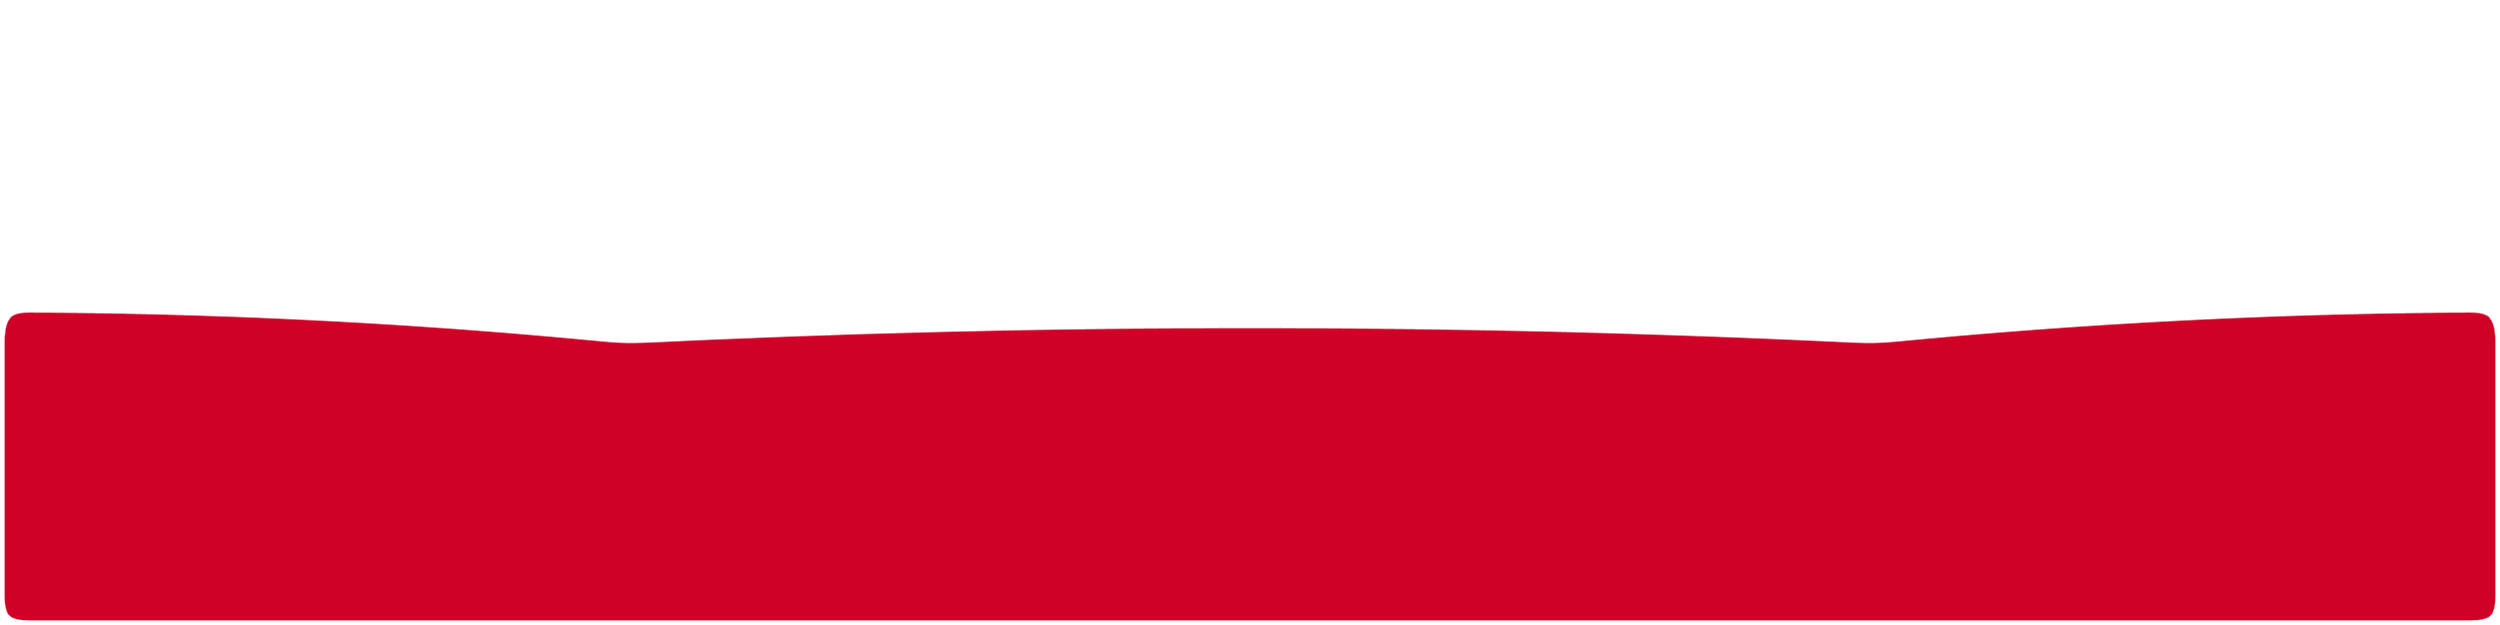
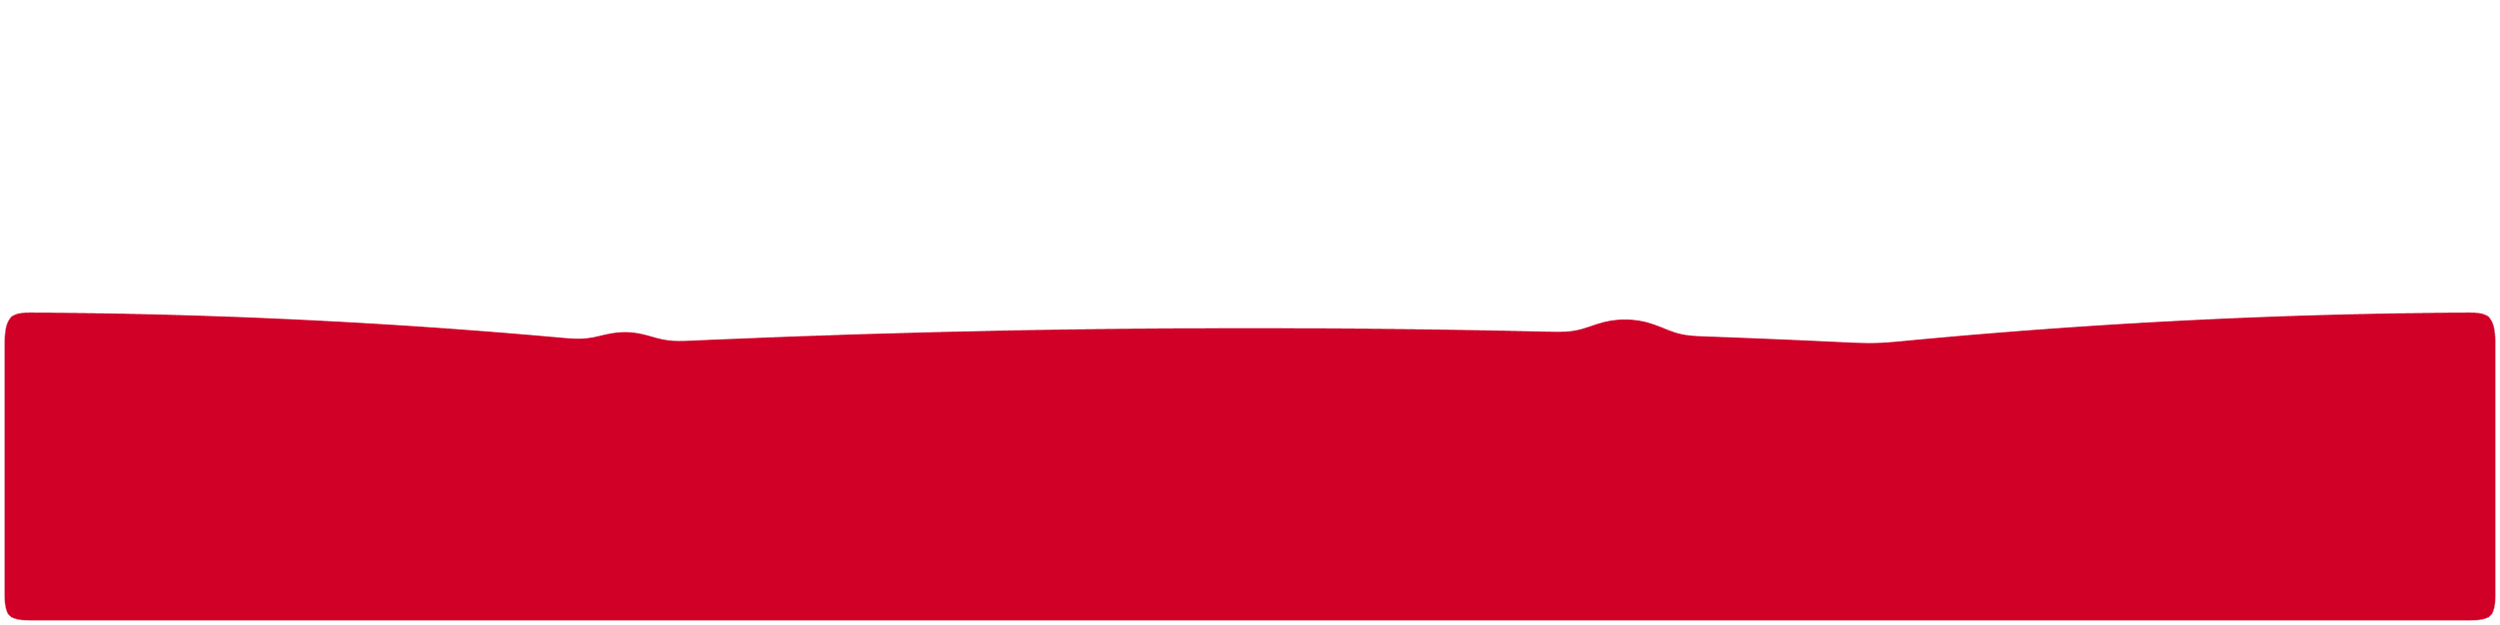
<svg xmlns="http://www.w3.org/2000/svg" viewBox="0 0 400 100">
  <defs>
    <filter id="goo">
      <feGaussianBlur in="SourceGraphic" stdDeviation="2" result="blur" />
      <feColorMatrix in="blur" mode="matrix" values="            1 0 0 0 0              0 1 0 0 0              0 0 1 0 0              0 0 0 19 -9" result="goo" />
      <feComposite in="SourceGraphic" in2="goo" operator="atop" />
    </filter>
  </defs>
  <style>
    .liquid-group {
      filter: url(#goo);
    }
    .liquid-base {
      fill: #D10028;
    }
    .wave {
      fill: #D10028;
      animation: wave 4s linear infinite;
    }
    .bubble {
      fill: #D10028;
      animation: rise 3s ease-in infinite;
    }
    
    /* 
       Wave Cycle Logic:
       The path consists of alternating humps and valleys, each 200px wide.
       Full cycle (Hump + Valley) = 400px.
       We animate translateX by -400px to ensure the loop is seamless (Hump matches Hump).
    */
    @keyframes wave {
      0% { transform: translateX(0); }
      100% { transform: translateX(-400px); }
    }
    
    @keyframes rise {
      0% {
        transform: translateY(0);
      }
      100% {
        transform: translateY(-90px);
      }
    }
  </style>
  <g class="liquid-group">
    <rect x="-100" y="55" width="1000" height="50" class="liquid-base" />
    <path class="wave" d="M -100 55 Q 0 45 100 55 T 300 55 T 500 55 T 700 55 T 900 55 V 100 H -100 Z" />
    <path class="wave" d="M -100 55 Q 0 60 100 55 T 300 55 T 500 55 T 700 55 T 900 55 V 100 H -100 Z" style="animation-direction: reverse; animation-duration: 5s; opacity: 1;" />
-     <circle class="bubble" cx="20" cy="65" r="6" style="animation-delay: 0s; animation-duration: 2.2s;" />
-     <circle class="bubble" cx="60" cy="65" r="5" style="animation-delay: 1.5s; animation-duration: 2.8s;" />
-     <circle class="bubble" cx="100" cy="65" r="7" style="animation-delay: 0.5s; animation-duration: 2.5s;" />
-     <circle class="bubble" cx="140" cy="65" r="5" style="animation-delay: 2.0s; animation-duration: 3s;" />
-     <circle class="bubble" cx="180" cy="65" r="6" style="animation-delay: 0.8s; animation-duration: 2.6s;" />
-     <circle class="bubble" cx="220" cy="65" r="5" style="animation-delay: 1.2s; animation-duration: 2.4s;" />
-     <circle class="bubble" cx="260" cy="65" r="8" style="animation-delay: 0.3s; animation-duration: 2.9s;" />
-     <circle class="bubble" cx="300" cy="65" r="5" style="animation-delay: 1.8s; animation-duration: 2.7s;" />
-     <circle class="bubble" cx="340" cy="65" r="6" style="animation-delay: 0.6s; animation-duration: 3.1s;" />
-     <circle class="bubble" cx="380" cy="65" r="4" style="animation-delay: 1.4s; animation-duration: 2.3s;" />
+     <circle class="bubble" cx="20" cy="65" r="10" style="animation-delay: 0s; animation-duration: 2.2s;" />
+     <circle class="bubble" cx="60" cy="65" r="8" style="animation-delay: 1.5s; animation-duration: 2.8s;" />
+     <circle class="bubble" cx="100" cy="65" r="12" style="animation-delay: 0.5s; animation-duration: 2.5s;" />
+     <circle class="bubble" cx="140" cy="65" r="9" style="animation-delay: 2.0s; animation-duration: 3s;" />
+     <circle class="bubble" cx="180" cy="65" r="10" style="animation-delay: 0.8s; animation-duration: 2.6s;" />
+     <circle class="bubble" cx="220" cy="65" r="9" style="animation-delay: 1.2s; animation-duration: 2.4s;" />
+     <circle class="bubble" cx="260" cy="65" r="14" style="animation-delay: 0.3s; animation-duration: 2.9s;" />
+     <circle class="bubble" cx="300" cy="65" r="8" style="animation-delay: 1.8s; animation-duration: 2.7s;" />
+     <circle class="bubble" cx="340" cy="65" r="10" style="animation-delay: 0.6s; animation-duration: 3.1s;" />
+     <circle class="bubble" cx="380" cy="65" r="7" style="animation-delay: 1.4s; animation-duration: 2.3s;" />
  </g>
</svg>
